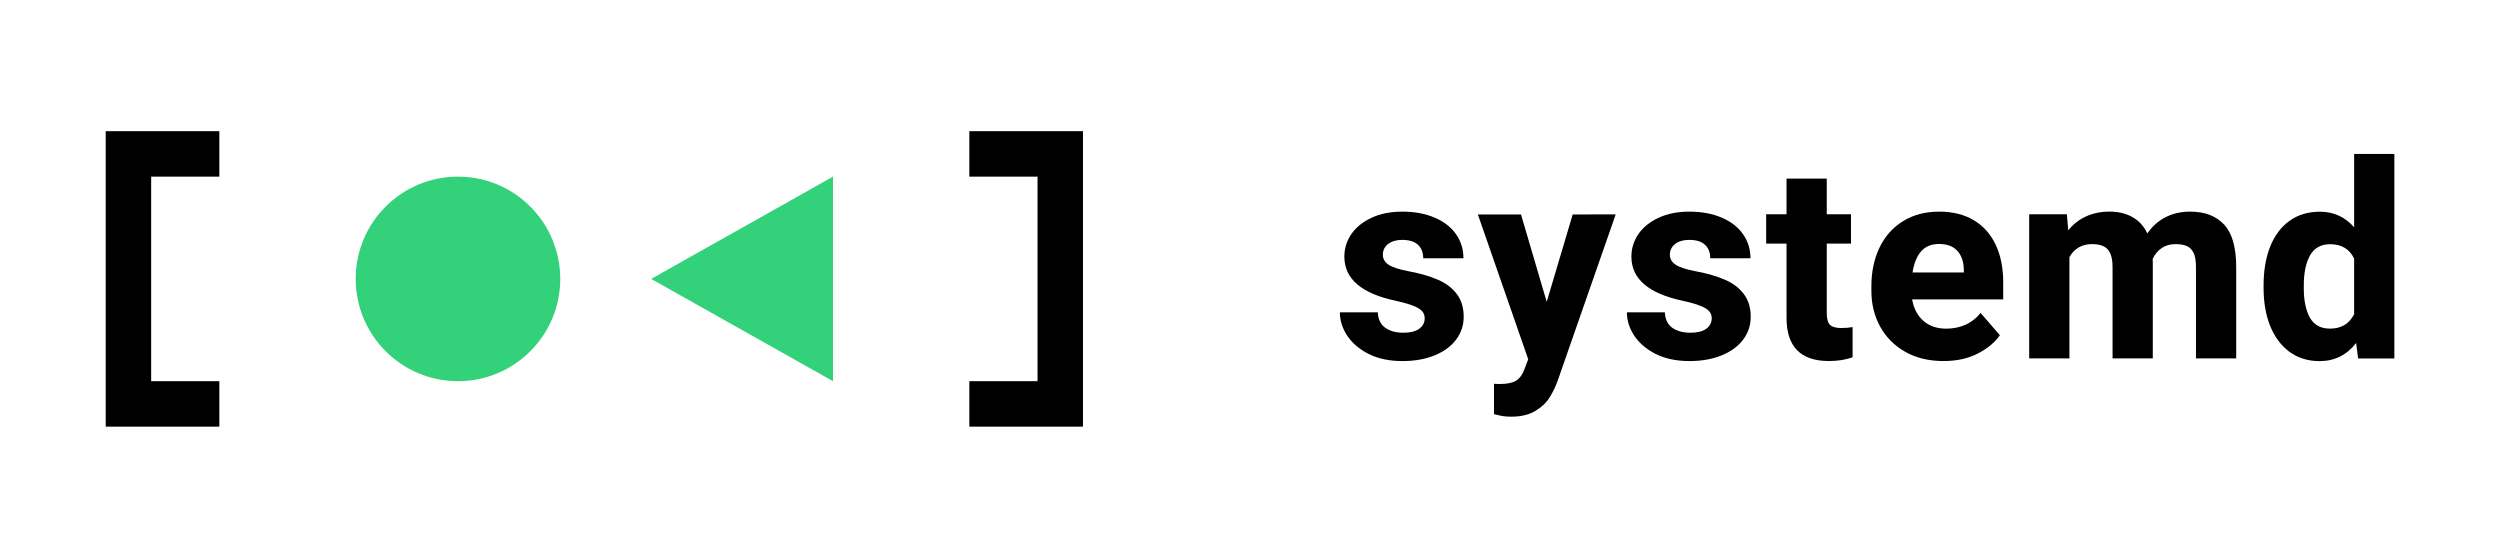
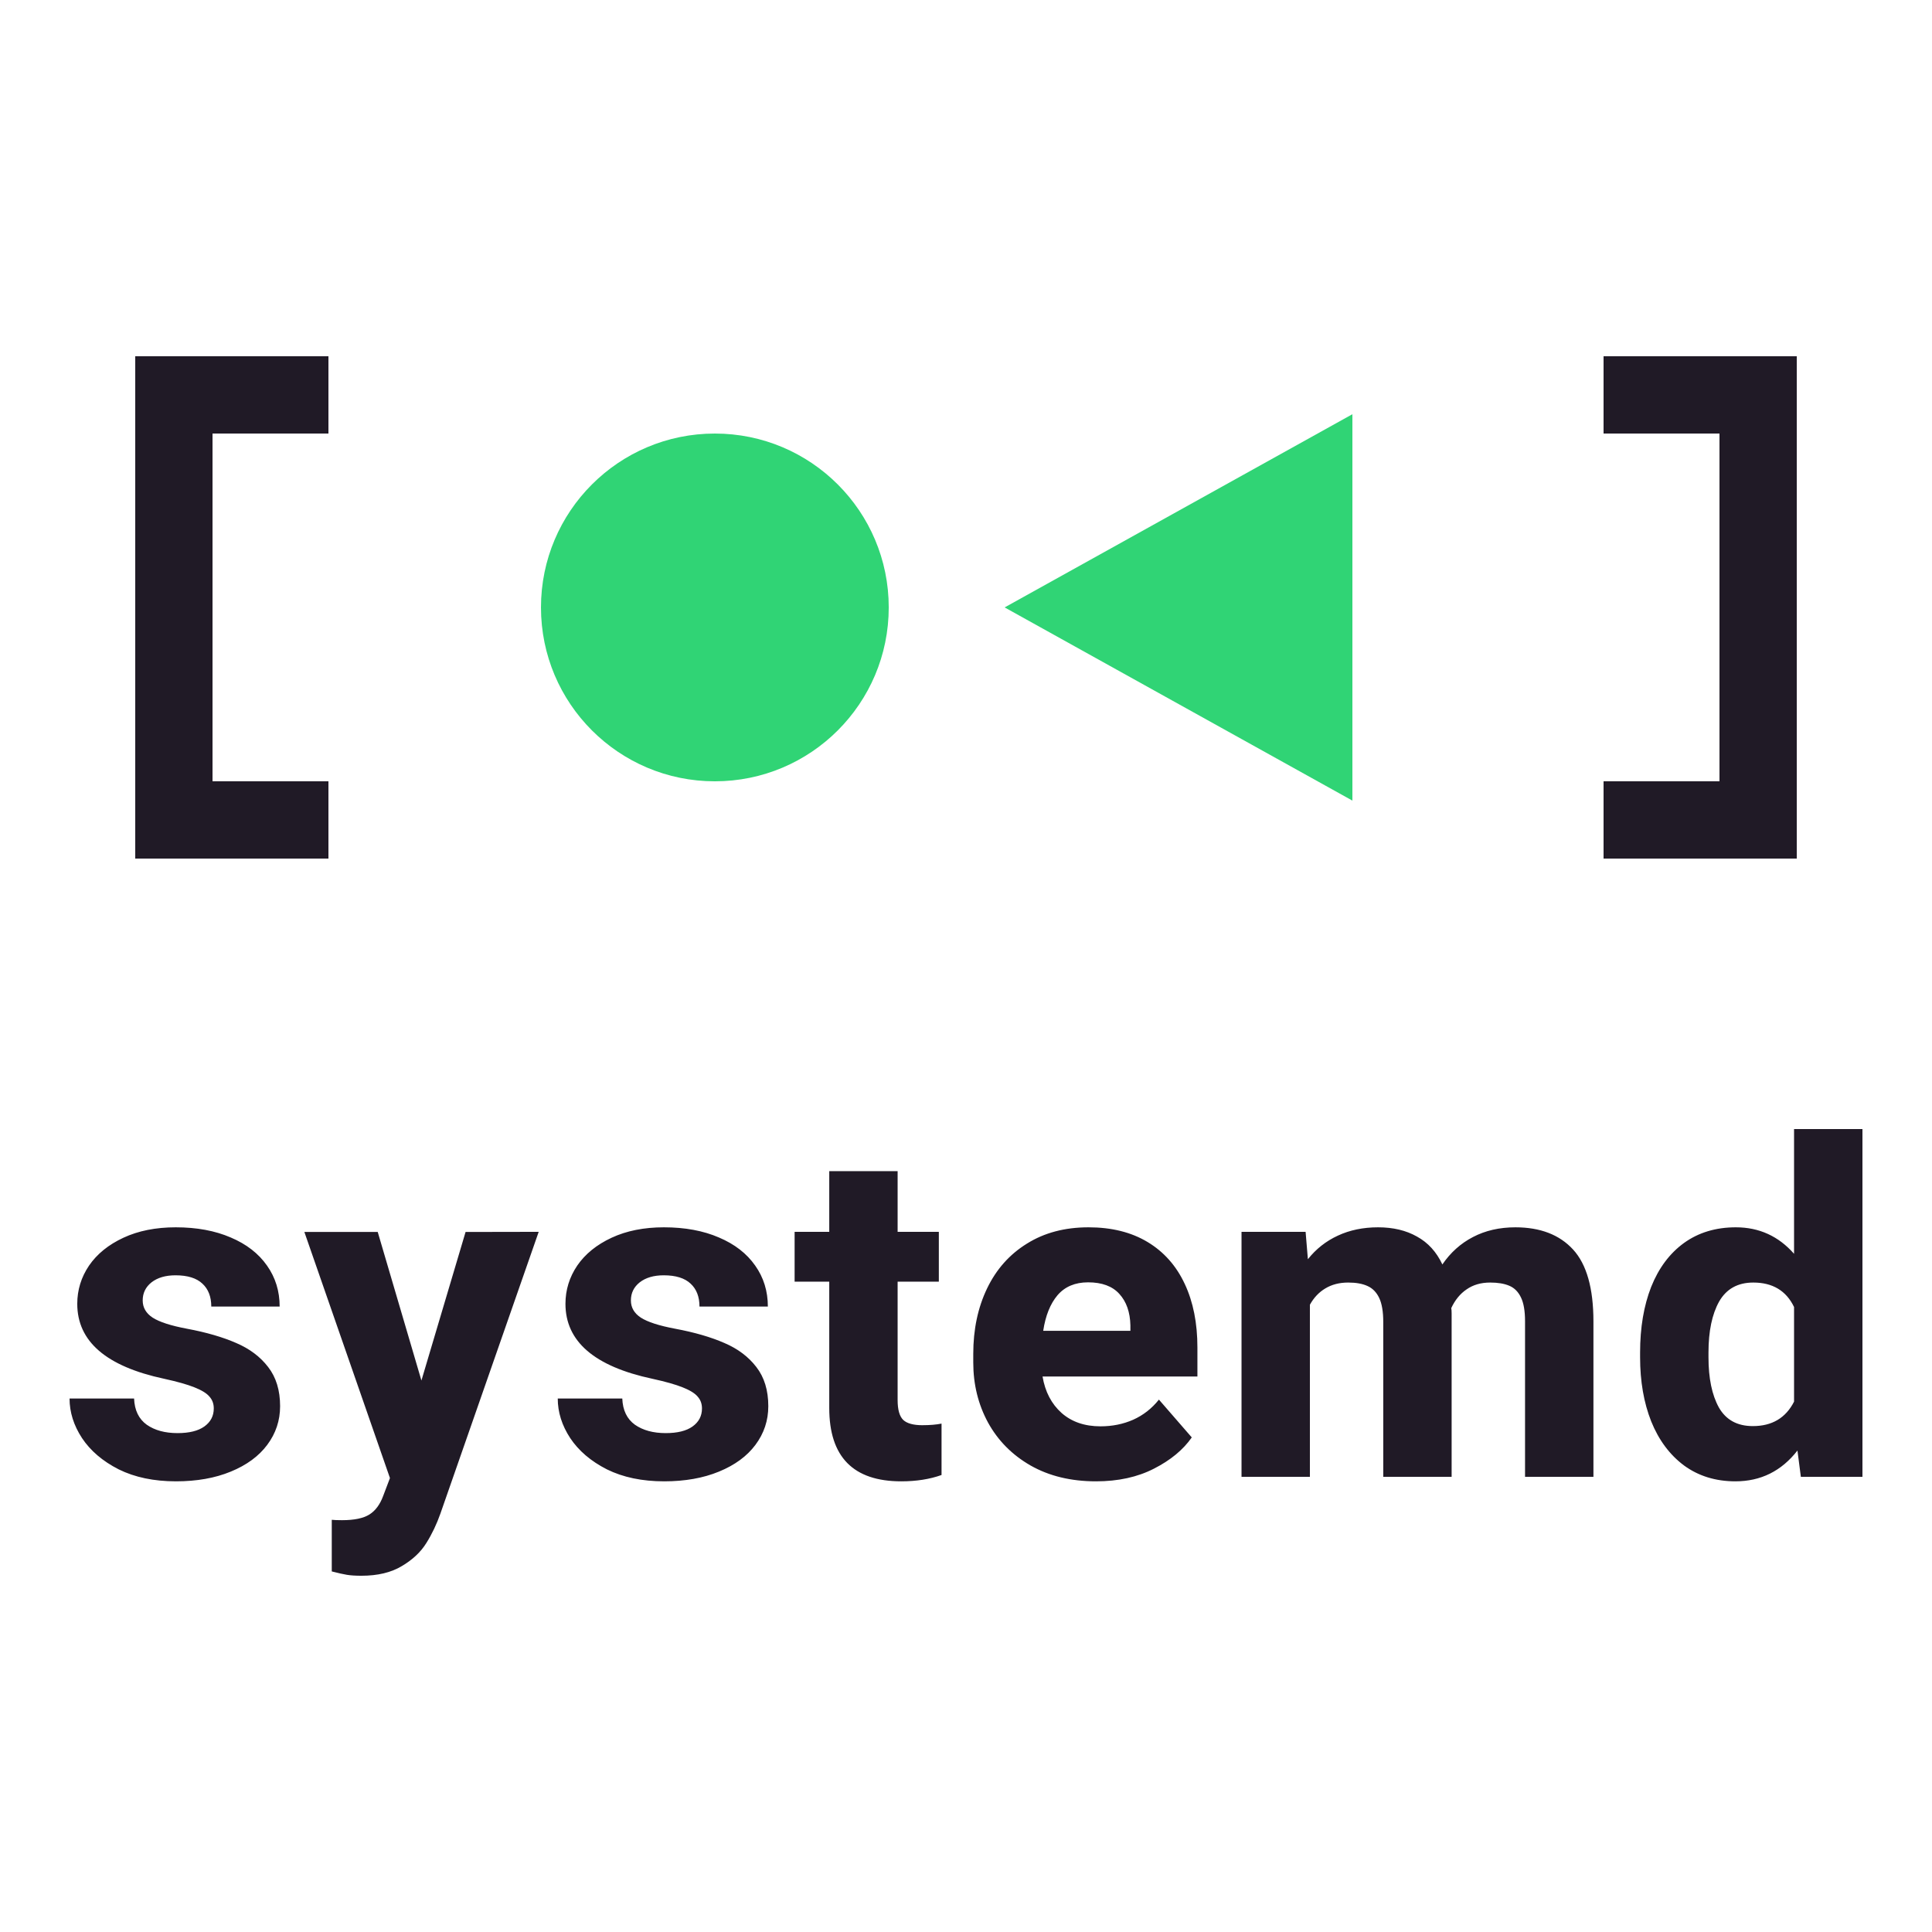
- <svg xmlns="http://www.w3.org/2000/svg" width="220" height="49.091" version="1.1" viewBox="0 0 220 49.091">
-   <g transform="translate(-60 -1082.52)">
-     <g transform="matrix(2.00001 0 0 2.00001 -4358.02 -5676.01)" style="stroke-width:.5">
-       <path d="m2213.65 3385.02v13h5v-2h-3v-9h3v-2z" style="color-rendering:auto;color:#000000;dominant-baseline:auto;font-feature-settings:normal;font-variant-alternates:normal;font-variant-caps:normal;font-variant-ligatures:normal;font-variant-numeric:normal;font-variant-position:normal;image-rendering:auto;isolation:auto;mix-blend-mode:normal;shape-padding:0;shape-rendering:auto;solid-color:#000000;text-decoration-color:#000000;text-decoration-line:none;text-decoration-style:solid;text-indent:0;text-orientation:mixed;text-transform:none;white-space:normal" />
-       <path d="m2251.65 3385.02v2h3v9h-3v2h5v-13z" style="color-rendering:auto;color:#000000;dominant-baseline:auto;font-feature-settings:normal;font-variant-alternates:normal;font-variant-caps:normal;font-variant-ligatures:normal;font-variant-numeric:normal;font-variant-position:normal;image-rendering:auto;isolation:auto;mix-blend-mode:normal;shape-padding:0;shape-rendering:auto;solid-color:#000000;text-decoration-color:#000000;text-decoration-line:none;text-decoration-style:solid;text-indent:0;text-orientation:mixed;text-transform:none;white-space:normal" />
-       <g>
-         <path d="m2270.4 3392.48q-2.25-0.48-2.25-1.939 0-0.539 0.305-0.99 0.311-0.451 0.891-0.721 0.58-0.27 1.354-0.27 0.814 0 1.424 0.264 0.609 0.258 0.938 0.727 0.328 0.463 0.328 1.061h-1.77q0-0.381-0.229-0.592-0.229-0.217-0.697-0.217-0.387 0-0.621 0.182-0.229 0.182-0.229 0.469 0 0.275 0.258 0.445 0.264 0.17 0.891 0.287 0.75 0.141 1.272 0.369 0.521 0.223 0.826 0.621 0.31 0.399 0.31 1.014 0 0.557-0.334 1.002-0.328 0.439-0.943 0.691-0.609 0.252-1.418 0.252-0.856 0-1.482-0.31-0.621-0.316-0.949-0.809-0.322-0.492-0.322-1.025h1.67q0.018 0.457 0.328 0.68 0.31 0.217 0.797 0.217 0.451 0 0.691-0.17 0.246-0.176 0.246-0.469 0-0.182-0.111-0.305-0.105-0.129-0.387-0.24-0.275-0.111-0.785-0.223z" style="stroke-width:.5" />
-         <path d="m2280.09 3388.68-2.543 7.289q-0.146 0.416-0.363 0.762-0.217 0.351-0.633 0.598-0.416 0.252-1.049 0.252-0.229 0-0.375-0.024-0.141-0.023-0.393-0.088v-1.336q0.088 0.01 0.264 0.01 0.475 0 0.709-0.146t0.357-0.48l0.176-0.463-2.215-6.369h1.898l1.131 3.844 1.143-3.844z" style="stroke-width:.5" />
-         <path d="m2283.03 3392.48q-2.25-0.48-2.25-1.939 0-0.539 0.305-0.99 0.31-0.451 0.891-0.721 0.58-0.27 1.353-0.27 0.815 0 1.424 0.264 0.609 0.258 0.938 0.727 0.328 0.463 0.328 1.061h-1.77q0-0.381-0.229-0.592-0.229-0.217-0.697-0.217-0.387 0-0.621 0.182-0.229 0.182-0.229 0.469 0 0.275 0.258 0.445 0.264 0.17 0.891 0.287 0.75 0.141 1.272 0.369 0.521 0.223 0.826 0.621 0.31 0.399 0.31 1.014 0 0.557-0.334 1.002-0.328 0.439-0.943 0.691-0.609 0.252-1.418 0.252-0.856 0-1.482-0.31-0.621-0.316-0.949-0.809-0.322-0.492-0.322-1.025h1.67q0.018 0.457 0.328 0.68 0.311 0.217 0.797 0.217 0.451 0 0.691-0.17 0.246-0.176 0.246-0.469 0-0.182-0.111-0.305-0.105-0.129-0.387-0.24-0.275-0.111-0.785-0.223z" style="stroke-width:.5" />
-         <path d="m2290.02 3393.68q0.287 0 0.492-0.041v1.33q-0.457 0.164-1.043 0.164-1.863 0-1.863-1.898v-3.269h-0.896v-1.289h0.896v-1.57h1.77v1.57h1.066v1.289h-1.066v3.064q0 0.375 0.146 0.516 0.146 0.135 0.498 0.135z" style="stroke-width:.5" />
-         <path d="m2297.14 3392.42h-4.008q0.1 0.592 0.492 0.943 0.393 0.346 1.008 0.346 0.457 0 0.844-0.17 0.393-0.176 0.668-0.521l0.85 0.979q-0.334 0.48-0.979 0.809-0.639 0.328-1.5 0.328-0.973 0-1.693-0.41-0.715-0.41-1.101-1.113-0.381-0.703-0.381-1.553v-0.223q0-0.949 0.357-1.693 0.357-0.744 1.031-1.16 0.674-0.422 1.594-0.422 0.896 0 1.529 0.381 0.633 0.381 0.961 1.084 0.328 0.697 0.328 1.647zm-1.734-1.324q-0.012-0.516-0.287-0.814-0.27-0.299-0.809-0.299-0.504 0-0.791 0.334-0.281 0.334-0.369 0.92h2.256z" style="stroke-width:.5" />
-         <path d="m2305.37 3388.56q0.967 0 1.494 0.574 0.527 0.574 0.527 1.863v4.019h-1.77v-4.025q0-0.398-0.105-0.615-0.105-0.223-0.305-0.305-0.193-0.082-0.492-0.082-0.357 0-0.609 0.176-0.252 0.17-0.399 0.486 0.01 0.041 0.01 0.135v4.23h-1.77v-4.008q0-0.398-0.105-0.621-0.105-0.223-0.305-0.31-0.193-0.088-0.498-0.088-0.34 0-0.592 0.152-0.246 0.146-0.398 0.422v4.453h-1.77v-6.34h1.658l0.059 0.709q0.316-0.399 0.773-0.609 0.463-0.217 1.043-0.217 0.586 0 1.008 0.24 0.428 0.234 0.656 0.721 0.317-0.463 0.791-0.709 0.48-0.252 1.101-0.252z" style="stroke-width:.5" />
-         <path d="m2314.35 3386.02v9h-1.594l-0.088-0.68q-0.621 0.797-1.605 0.797-0.768 0-1.33-0.41-0.557-0.416-0.85-1.143-0.287-0.727-0.287-1.658v-0.123q0-0.967 0.287-1.699 0.293-0.732 0.85-1.137 0.562-0.404 1.342-0.404 0.902 0 1.506 0.685v-3.228zm-2.836 7.688q0.744 0 1.066-0.633v-2.449q-0.305-0.633-1.055-0.633-0.604 0-0.885 0.492-0.275 0.492-0.275 1.318v0.123q0 0.814 0.27 1.301 0.275 0.48 0.879 0.48z" style="stroke-width:.5" />
-       </g>
-       <path d="m2237.65 3391.52 8-4.5v9z" style="fill:#33d17a" />
-       <circle cx="2229.15" cy="3391.52" r="4.5" style="fill:#33d17a" />
+ <svg xmlns="http://www.w3.org/2000/svg" width="40" height="40" version="1.1" id="svg4542">
+   <defs id="defs4546" />
+   <g id="g4557" transform="matrix(0.4,0,0,0.4,-4,-3.8242)">
+     <path id="path4532" word-spacing="0" letter-spacing=".2" font-size="12" font-weight="700" d="m 18.499,80.926 q -4.5,-0.96 -4.5,-3.879 0,-1.078 0.61,-1.98 0.62,-0.903 1.78,-1.442 1.16,-0.539 2.708,-0.539 1.628,0 2.847,0.527 1.219,0.516 1.875,1.453 0.656,0.926 0.656,2.122 h -3.539 q 0,-0.762 -0.457,-1.184 -0.457,-0.434 -1.394,-0.434 -0.774,0 -1.242,0.364 -0.457,0.363 -0.457,0.937 0,0.551 0.515,0.89 0.528,0.34 1.781,0.575 1.5,0.281 2.543,0.738 1.043,0.446 1.653,1.242 0.62,0.797 0.62,2.028 0,1.113 -0.667,2.004 -0.656,0.879 -1.887,1.383 -1.219,0.503 -2.836,0.503 -1.71,0 -2.965,-0.62 Q 14.901,84.981 14.245,83.996 13.6,83.012 13.6,81.946 h 3.34 q 0.036,0.913 0.657,1.359 0.62,0.433 1.593,0.433 0.903,0 1.383,-0.34 0.492,-0.35 0.492,-0.937 0,-0.363 -0.222,-0.61 -0.211,-0.257 -0.774,-0.48 -0.55,-0.222 -1.57,-0.445 z M 37.883,73.32 32.797,87.899 q -0.293,0.832 -0.726,1.523 -0.434,0.703 -1.266,1.195 -0.832,0.504 -2.098,0.504 -0.457,0 -0.75,-0.048 -0.28,-0.046 -0.785,-0.176 v -2.672 q 0.176,0.02 0.528,0.02 0.949,0 1.418,-0.293 0.468,-0.293 0.714,-0.96 l 0.352,-0.927 -4.43,-12.738 h 3.797 l 2.262,7.688 2.285,-7.688 z m 5.885,7.606 q -4.5,-0.96 -4.5,-3.879 0,-1.078 0.61,-1.98 0.62,-0.903 1.78,-1.442 1.16,-0.539 2.707,-0.539 1.63,0 2.848,0.527 1.219,0.516 1.875,1.453 0.656,0.926 0.656,2.122 h -3.539 q 0,-0.762 -0.457,-1.184 -0.457,-0.434 -1.394,-0.434 -0.774,0 -1.242,0.364 -0.457,0.363 -0.457,0.937 0,0.551 0.515,0.89 0.527,0.34 1.781,0.575 1.5,0.281 2.543,0.738 1.043,0.446 1.653,1.242 0.62,0.797 0.62,2.028 0,1.113 -0.667,2.004 -0.656,0.879 -1.887,1.383 -1.219,0.503 -2.836,0.503 -1.71,0 -2.965,-0.62 -1.242,-0.633 -1.898,-1.618 -0.645,-0.984 -0.645,-2.05 h 3.34 q 0.036,0.913 0.656,1.359 0.622,0.433 1.594,0.433 0.903,0 1.383,-0.34 0.492,-0.35 0.492,-0.937 0,-0.363 -0.222,-0.61 -0.211,-0.257 -0.774,-0.48 -0.55,-0.222 -1.57,-0.445 z m 13.982,2.402 q 0.574,0 0.984,-0.082 v 2.66 q -0.914,0.328 -2.086,0.328 -3.726,0 -3.726,-3.796 v -6.54 H 51.129 V 73.32 h 1.793 v -3.14 h 3.539 v 3.14 h 2.133 v 2.579 h -2.133 v 6.128 q 0,0.75 0.293,1.032 0.293,0.27 0.996,0.27 z m 14.228,-2.519 h -8.016 q 0.2,1.183 0.985,1.886 0.785,0.692 2.015,0.692 0.914,0 1.688,-0.34 0.785,-0.352 1.336,-1.043 l 1.7,1.957 q -0.669,0.961 -1.958,1.617 -1.277,0.656 -3,0.656 -1.945,0 -3.387,-0.82 -1.43,-0.82 -2.203,-2.226 -0.762,-1.407 -0.762,-3.106 v -0.445 q 0,-1.899 0.715,-3.387 0.715,-1.488 2.063,-2.32 1.347,-0.844 3.187,-0.844 1.793,0 3.059,0.762 1.265,0.761 1.922,2.168 0.656,1.394 0.656,3.293 z M 68.509,78.16 q -0.024,-1.03 -0.574,-1.629 -0.539,-0.597 -1.617,-0.597 -1.008,0 -1.582,0.668 -0.563,0.668 -0.739,1.84 h 4.512 z m 19.924,-5.074 q 1.933,0 2.988,1.148 1.055,1.149 1.055,3.727 v 8.04 h -3.54 v -8.052 q 0,-0.797 -0.21,-1.23 -0.211,-0.445 -0.61,-0.61 -0.386,-0.164 -0.984,-0.164 -0.715,0 -1.219,0.352 -0.504,0.34 -0.797,0.973 0.02,0.082 0.02,0.27 V 86 h -3.539 v -8.016 q 0,-0.796 -0.21,-1.242 -0.212,-0.445 -0.61,-0.62 -0.387,-0.177 -0.996,-0.177 -0.68,0 -1.184,0.305 -0.492,0.293 -0.797,0.844 V 86 H 74.261 V 73.32 h 3.317 l 0.118,1.418 q 0.632,-0.797 1.546,-1.219 0.926,-0.433 2.087,-0.433 1.171,0 2.015,0.48 0.856,0.469 1.313,1.442 0.633,-0.926 1.582,-1.418 0.96,-0.504 2.203,-0.504 z M 106.4,68 v 18 h -3.188 l -0.176,-1.36 q -1.242,1.594 -3.211,1.594 -1.535,0 -2.66,-0.82 -1.114,-0.832 -1.7,-2.285 -0.574,-1.453 -0.574,-3.316 v -0.247 q 0,-1.933 0.574,-3.398 0.586,-1.465 1.7,-2.273 1.125,-0.809 2.683,-0.809 1.805,0 3.012,1.371 V 68 Z m -5.673,15.375 q 1.489,0 2.133,-1.266 v -4.898 q -0.61,-1.266 -2.11,-1.266 -1.206,0 -1.769,0.985 -0.55,0.984 -0.55,2.636 v 0.247 q 0,1.628 0.539,2.601 0.55,0.961 1.757,0.961 z" style="font-weight:700;font-size:12px;line-height:1.25;font-family:Heebo;-inkscape-font-specification:'Heebo Bold';text-align:start;letter-spacing:0.2;word-spacing:0;fill:#201a26" />
+     <g id="g4540" transform="translate(29,-889.61)">
+       <path id="path4534" overflow="visible" font-weight="400" d="m -12,917.61 v 26 h 10 v -4 h -6 v -18 h 6 v -4 z m 76,0 v 4 h 6 v 18 h -6 v 4 h 10 v -26 z" style="color:#000000;font-weight:400;line-height:normal;font-family:sans-serif;font-variant-ligatures:normal;font-variant-position:normal;font-variant-caps:normal;font-variant-numeric:normal;font-variant-alternates:normal;font-feature-settings:normal;text-indent:0;text-align:start;text-decoration:none;text-decoration-line:none;text-decoration-style:solid;text-decoration-color:#000000;text-transform:none;text-orientation:mixed;white-space:normal;shape-padding:0;overflow:visible;isolation:auto;mix-blend-mode:normal;solid-color:#000000;solid-opacity:1;fill:#201a26" />
+       <path style="fill:#30d475" id="path4536" d="m 33,930.61 18,-10 v 20 z" />
+       <circle style="fill:#30d475" id="circle4538" cx="18.001" cy="930.611" r="9" />
    </g>
  </g>
</svg>
